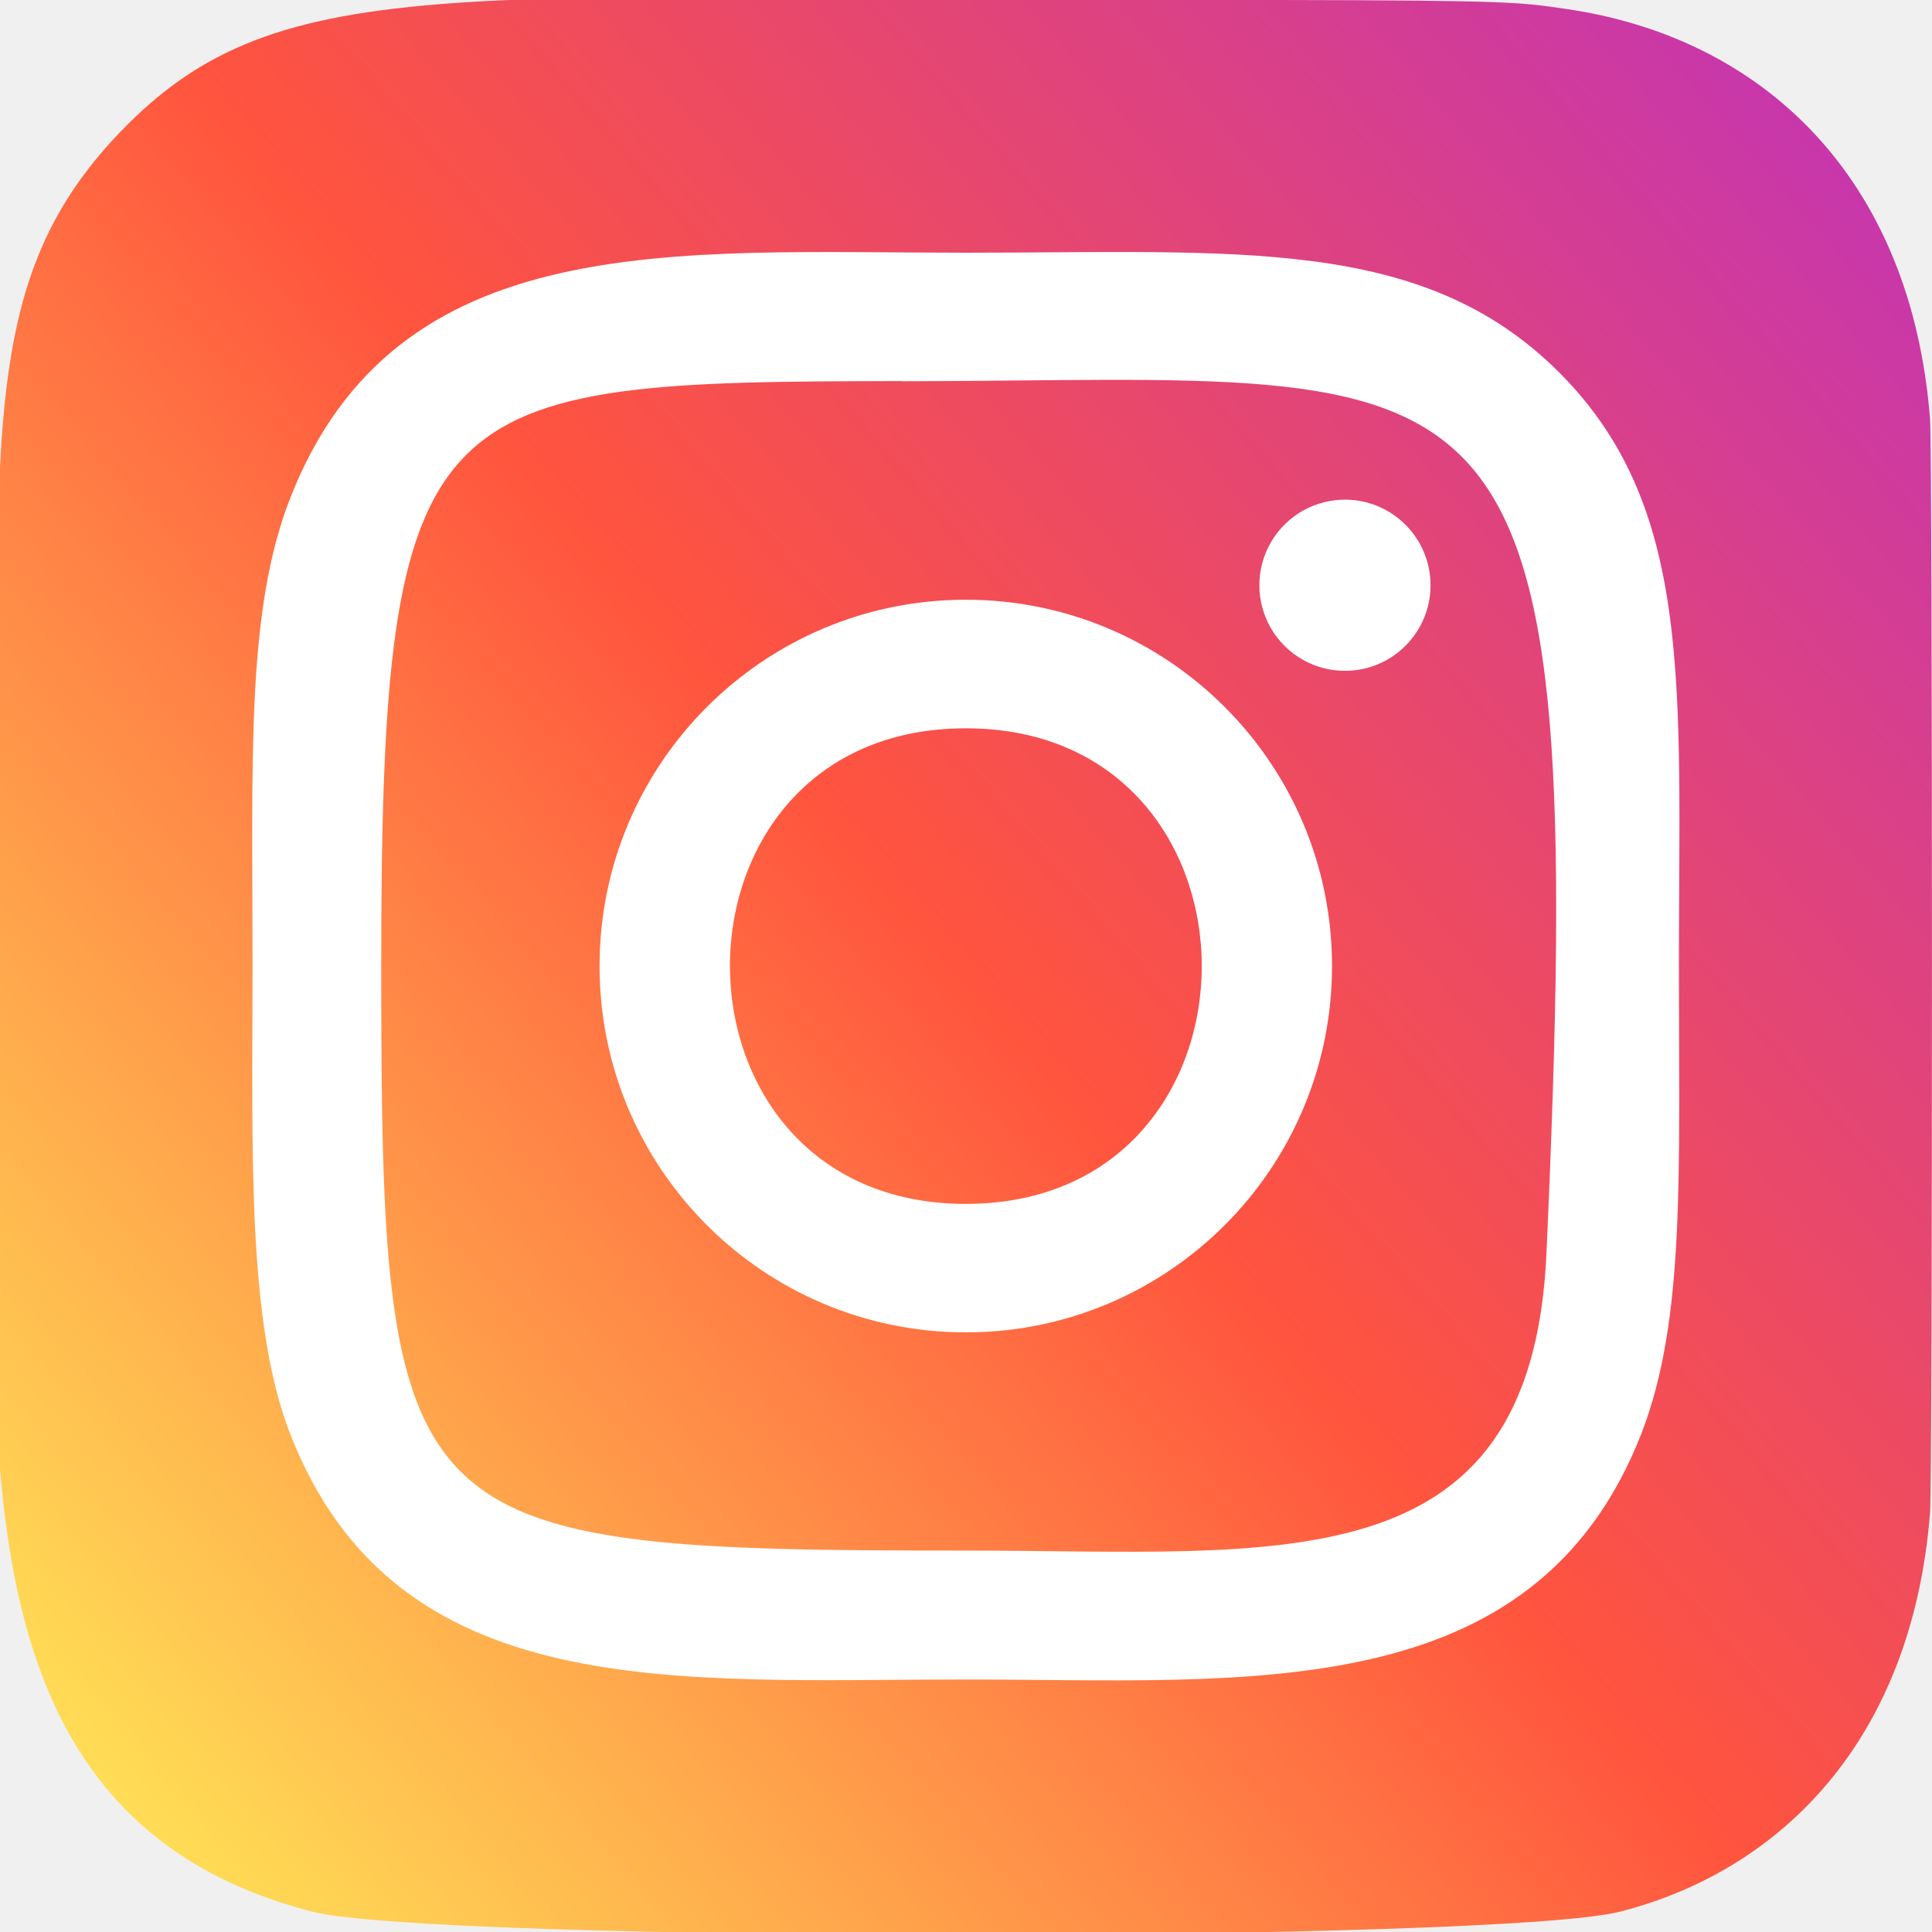
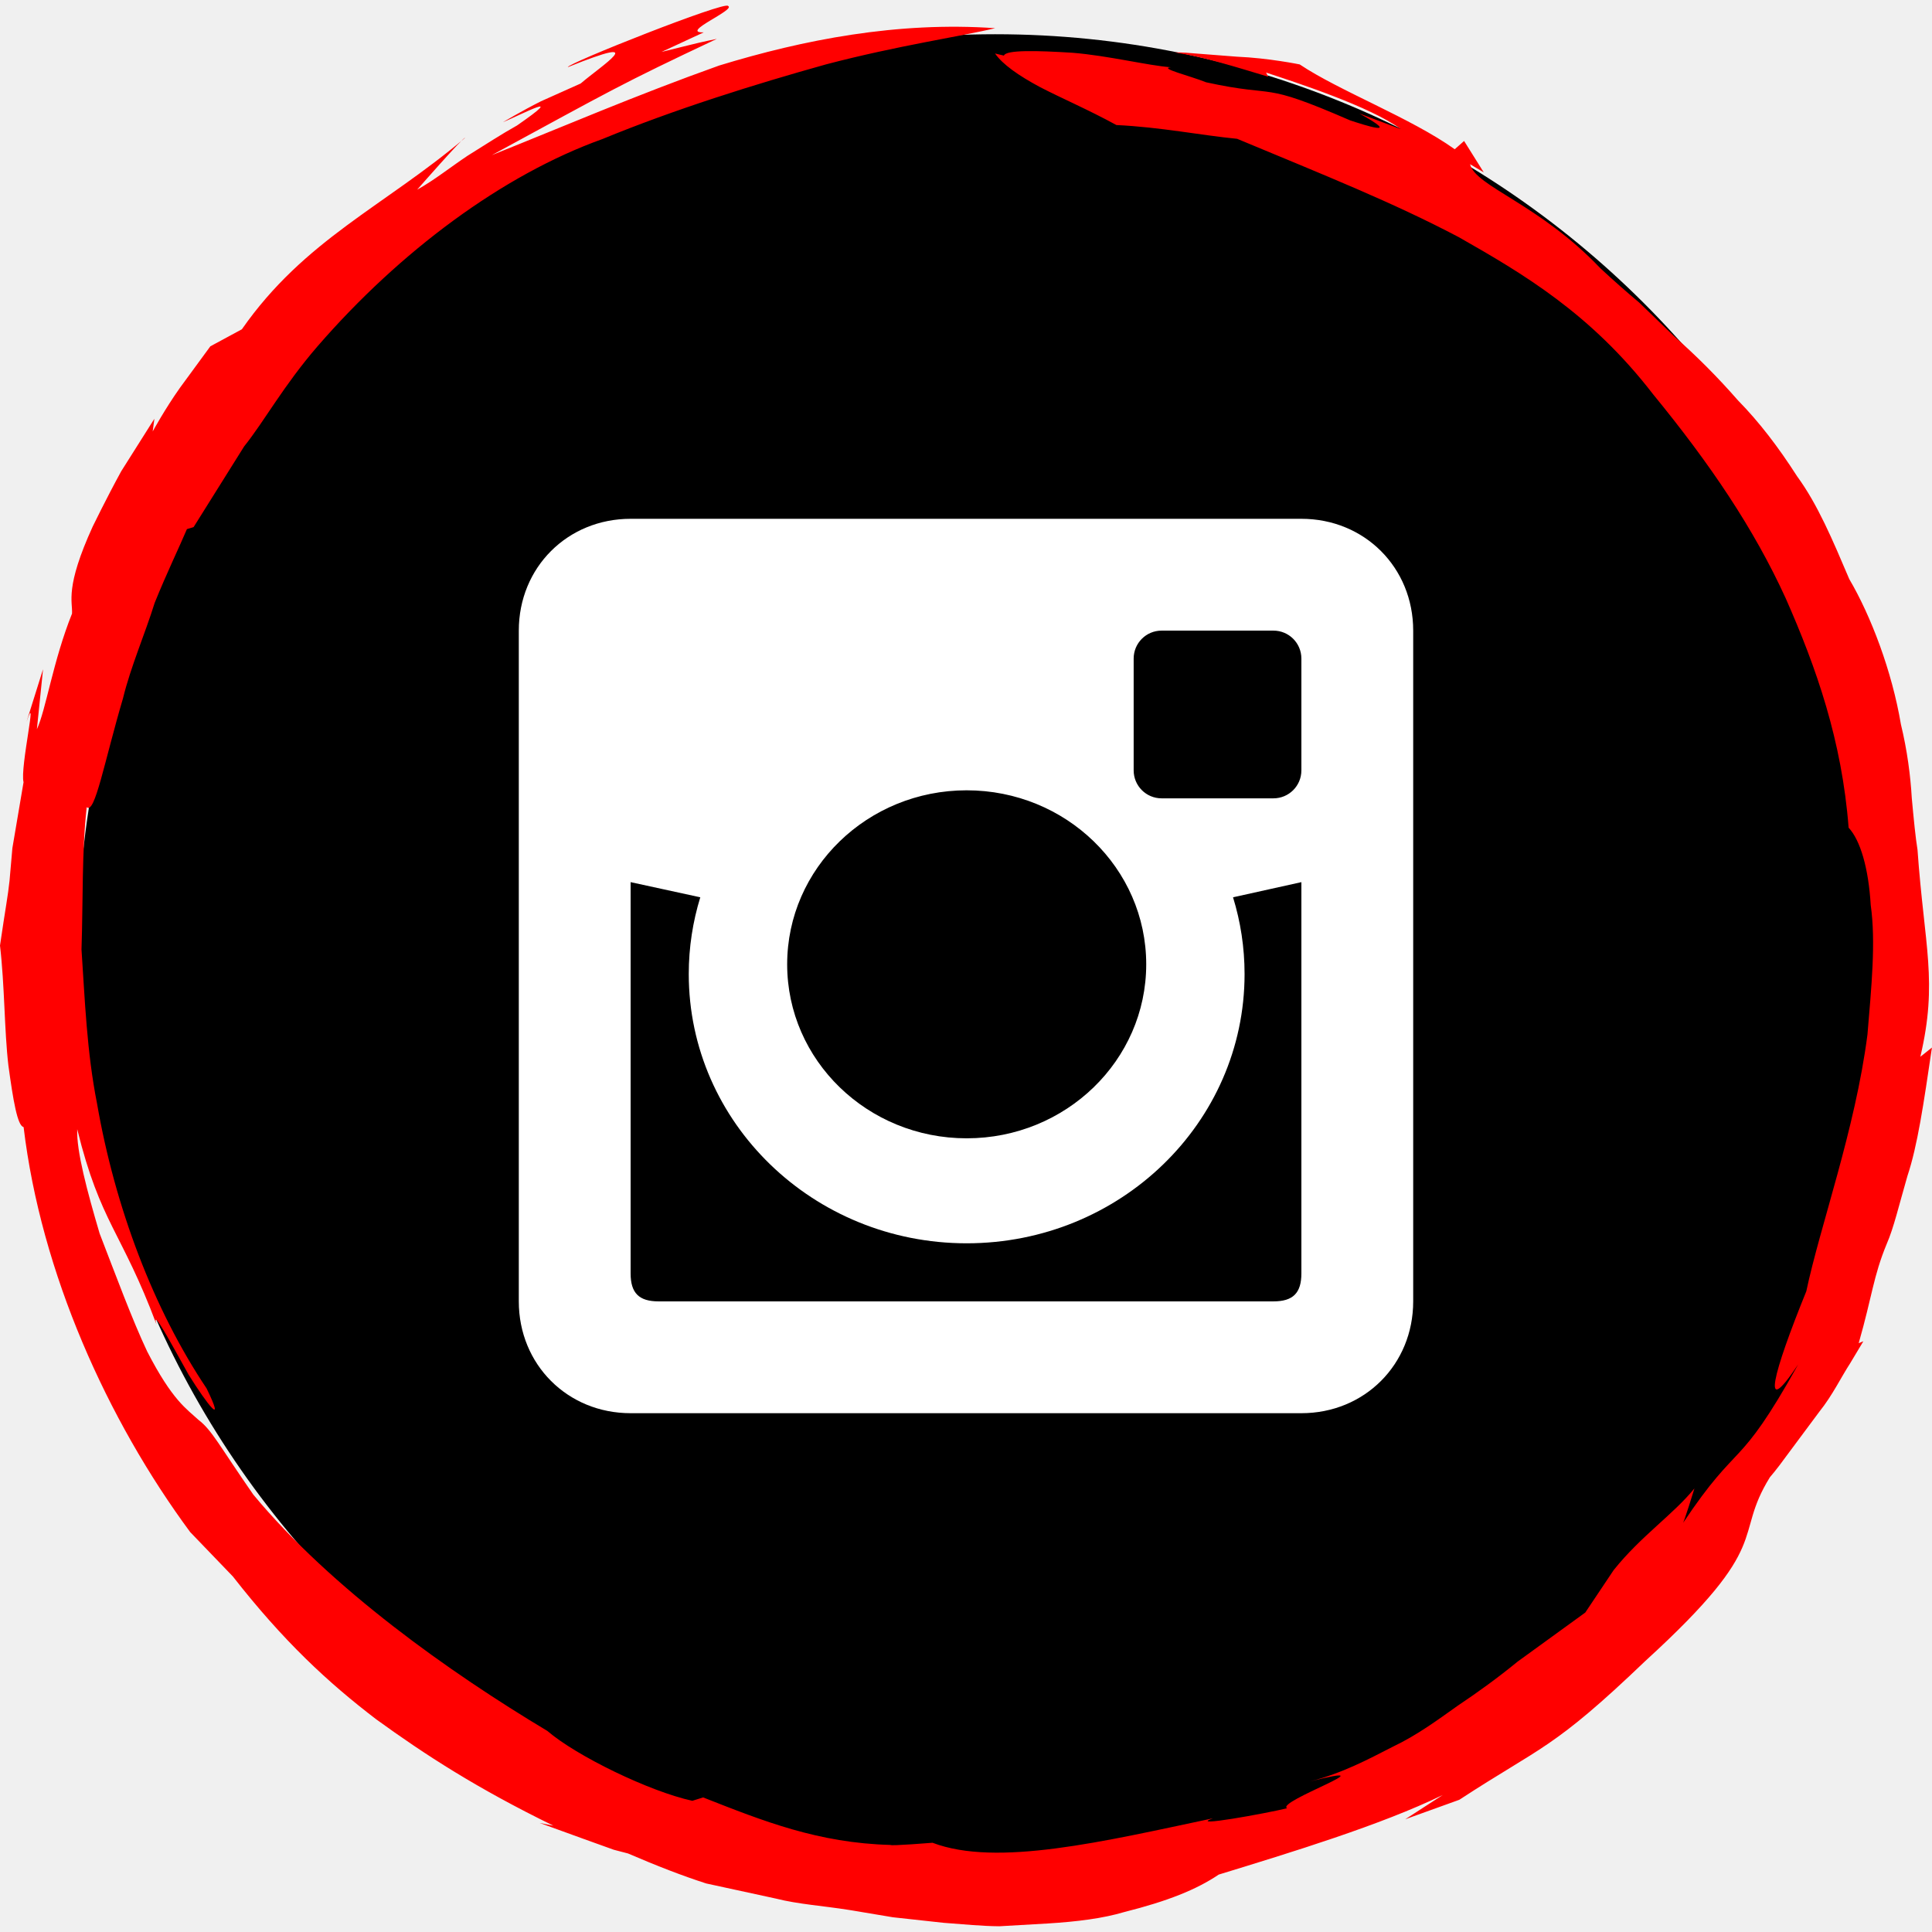
- <svg xmlns="http://www.w3.org/2000/svg" fill="red" viewBox="0 0 60 60">
-   <g clip-path="url(#clip0)">
-     <path fill="url(#paint0_linear)" d="M3.75 4.082C-.965 8.98 0 14.182 0 29.988c0 13.125-2.29 26.283 9.695 29.38 3.742.963 36.903.963 40.64-.005 4.99-1.287 9.05-5.334 9.605-12.392.078-.985.078-32.962-.002-33.968-.59-7.517-5.218-11.85-11.316-12.727C47.226.072 46.946.012 39.776 0 14.343.012 8.768-1.12 3.75 4.082z" />
-     <path fill="#fff" d="M29.995 7.848c-9.078 0-17.698-.808-20.99 7.642-1.36 3.49-1.162 8.023-1.162 14.513 0 5.695-.183 11.047 1.162 14.51 3.285 8.455 11.975 7.645 20.985 7.645 8.692 0 17.655.905 20.988-7.645 1.362-3.525 1.162-7.99 1.162-14.51 0-8.655.477-14.243-3.72-18.438-4.25-4.25-9.998-3.717-18.435-3.717h.01zM28.01 11.84c18.935-.03 21.345-2.135 20.015 27.108-.472 10.342-8.347 9.207-18.027 9.207-17.65 0-18.158-.505-18.158-18.162 0-17.863 1.4-18.143 16.17-18.158v.005zm13.81 3.678a2.658 2.658 0 1 0 0 5.315 2.658 2.658 0 0 0 0-5.315zm-11.825 3.107c-6.283 0-11.375 5.095-11.375 11.378 0 6.282 5.092 11.375 11.375 11.375s11.372-5.093 11.372-11.375c0-6.283-5.09-11.378-11.372-11.378zm0 3.993c9.762 0 9.775 14.77 0 14.77-9.76 0-9.775-14.77 0-14.77z" />
+ <svg xmlns="http://www.w3.org/2000/svg" enable-background="new 0 0 32 32" version="1.1" viewBox="0 0 32 32" xml:space="preserve">
+   <g id="art_1">
+     <g>
+       <g>
+         <path d="M16.482,0.567c-8.376,0-15.191,6.8-15.191,15.159c0,8.358,6.815,15.158,15.191,15.158s15.191-6.8,15.191-15.158     C31.673,7.367,24.859,0.567,16.482,0.567L16.482,0.567z" />
+         <g>
+           <path d="M16.482,0.567c-8.376,0-15.191,6.8-15.191,15.159c0,8.358,6.815,15.158,15.191,15.158      s15.191-6.8,15.191-15.158C31.673,7.367,24.859,0.567,16.482,0.567L16.482,0.567z" fill="none" />
+           <g>
+             <path d="M18.491,2.071c0.737,0.035,1.401,0.17,2,0.228c1.476,0.615,2.579,1.054,3.671,1.629       c1.056,0.601,2.184,1.26,3.219,2.603c0.946,1.155,1.669,2.225,2.196,3.379c0.51,1.154,0.931,2.36,1.042,3.799       c0.194,0.208,0.33,0.67,0.366,1.282c0.087,0.61,0.011,1.361-0.054,2.144c-0.202,1.572-0.785,3.173-1.013,4.253       c-0.547,1.346-0.771,2.167-0.135,1.212c-1.012,1.815-0.96,1.207-1.913,2.634c0.015,0.009,0.195-0.581,0.195-0.581       c-0.354,0.435-0.883,0.785-1.337,1.352l-0.471,0.704c-0.472,0.342-0.799,0.579-1.12,0.812c-0.33,0.27-0.655,0.505-0.994,0.732       c-0.333,0.236-0.669,0.486-1.077,0.68c-0.401,0.205-0.833,0.438-1.372,0.574c1.412-0.354-0.577,0.338-0.375,0.443       c-0.336,0.083-1.665,0.325-1.229,0.167c-1.816,0.384-3.58,0.81-4.644,0.405c0,0-0.698,0.056-0.697,0.036       c-1.195-0.032-2.1-0.392-3.103-0.787l-0.179,0.056c-0.711-0.155-1.92-0.743-2.402-1.158c-1.615-0.967-3.578-2.358-4.869-3.913       c-0.566-0.815-0.686-1.069-0.907-1.237c-0.197-0.183-0.432-0.32-0.851-1.134c-0.248-0.525-0.522-1.267-0.788-1.955       c-0.208-0.705-0.385-1.366-0.371-1.727c0.386,1.564,0.733,1.684,1.314,3.236c-0.09-0.307,0.242,0.313,0.531,0.83       c0.314,0.505,0.618,0.885,0.298,0.228c-0.879-1.311-1.518-3.004-1.815-4.72c-0.17-0.858-0.201-1.721-0.257-2.55       c0.027-0.828,0.004-1.625,0.086-2.358c0.135,0.129,0.293-0.759,0.601-1.802c0.129-0.528,0.366-1.071,0.525-1.582       c0.2-0.495,0.409-0.926,0.534-1.221L3.207,8.73c0.295-0.472,0.546-0.871,0.836-1.335C4.388,6.963,4.691,6.394,5.26,5.735       c1.362-1.57,3.063-2.838,4.718-3.432c1.192-0.491,2.522-0.907,3.705-1.237c1.188-0.312,2.236-0.463,2.8-0.599       c-1.614-0.114-3.18,0.192-4.573,0.619C10.531,1.578,9.296,2.11,8.147,2.569c1.998-1.085,2.118-1.167,3.726-1.925       c0,0-0.23,0.045-0.458,0.103c-0.229,0.056-0.458,0.113-0.458,0.113l0.699-0.324c-0.411,0.012,0.54-0.375,0.403-0.437       c-0.03-0.092-2.678,0.957-2.653,1.013c1.415-0.571,0.55-0.021,0.212,0.271c0,0-0.328,0.147-0.657,0.294       c-0.321,0.161-0.63,0.347-0.63,0.347c0.315-0.131,1.089-0.54,0.233,0.054c-0.25,0.139-0.53,0.321-0.82,0.502       C7.462,2.768,7.189,2.987,6.909,3.142c0,0,0.772-0.882,0.793-0.858c-1.337,1.132-2.657,1.682-3.696,3.17L3.484,5.736       c0,0-0.252,0.344-0.504,0.688C2.734,6.771,2.529,7.146,2.529,7.146l0.028-0.21c0,0-0.275,0.435-0.549,0.869       C1.761,8.256,1.536,8.72,1.536,8.72c-0.463,1.014-0.332,1.241-0.343,1.443c-0.316,0.788-0.433,1.599-0.582,1.915l0.102-0.994       l-0.275,0.876c0.202-0.596-0.11,0.759-0.048,0.996c-0.085,0.503-0.143,0.843-0.185,1.092c-0.021,0.246-0.035,0.399-0.047,0.539       C0.13,14.851,0.094,15.018,0,15.661c0.078,0.664,0.071,1.406,0.139,1.986c0.079,0.579,0.15,1.002,0.252,1.021       c0.288,2.415,1.388,4.853,2.759,6.708l0.707,0.735c0.84,1.075,1.576,1.757,2.374,2.366c0.814,0.59,1.669,1.144,2.935,1.762       l-0.227-0.045c0,0,0.365,0.133,0.73,0.265c0.181,0.065,0.362,0.13,0.498,0.179c0.14,0.037,0.234,0.061,0.234,0.061       c0.484,0.208,0.904,0.371,1.296,0.497c0.392,0.085,0.767,0.166,1.152,0.25c0.376,0.095,0.776,0.119,1.223,0.19       c0.222,0.037,0.456,0.076,0.718,0.12c0.25,0.027,0.523,0.057,0.841,0.092c0.329,0.024,0.635,0.055,0.922,0.057       c0.286-0.016,0.549-0.031,0.8-0.046c0.495-0.031,0.914-0.084,1.27-0.19c0.715-0.18,1.192-0.37,1.563-0.62       c1.192-0.365,2.693-0.823,3.712-1.319l-0.623,0.403l0.896-0.323c1.367-0.894,1.542-0.825,3.083-2.301       c2.16-1.972,1.432-2.024,2.061-3.041c0,0,0.112-0.128,0.26-0.334c0.153-0.205,0.357-0.479,0.56-0.753       c0.216-0.269,0.364-0.578,0.506-0.795c0.133-0.222,0.222-0.37,0.222-0.37l-0.077,0.031c0.225-0.786,0.241-1.104,0.464-1.644       c0.117-0.268,0.197-0.62,0.343-1.125c0.167-0.501,0.267-1.186,0.406-2.127l-0.192,0.152c0.293-1.25,0.067-1.818-0.047-3.428       c-0.032-0.196-0.062-0.496-0.095-0.858c-0.021-0.365-0.075-0.787-0.18-1.22c-0.148-0.88-0.497-1.797-0.855-2.405       c-0.28-0.658-0.525-1.24-0.865-1.704c-0.309-0.482-0.624-0.895-0.98-1.258c-0.332-0.38-0.677-0.727-1.064-1.068       c-0.193-0.186-0.38-0.367-0.57-0.55c-0.21-0.176-0.424-0.364-0.644-0.569c-1.011-1.065-2.067-1.352-2.158-1.723l0.226,0.134       l-0.325-0.519l-0.155,0.137c-0.725-0.518-1.913-0.966-2.568-1.405c0,0-0.514-0.106-1.039-0.128       c-0.258-0.02-0.516-0.04-0.71-0.055c-0.191-0.019-0.321-0.016-0.321-0.016c0.492,0.076,1.021,0.244,1.55,0.403l-0.037-0.069       c0.501,0.164,1.732,0.565,2.232,0.937l-0.686-0.259c0.735,0.406,0.066,0.186-0.153,0.114c-1.527-0.664-1.159-0.363-2.386-0.631       c-0.265-0.107-0.791-0.234-0.584-0.249c-0.373-0.027-1.035-0.192-1.628-0.24c-0.594-0.037-1.104-0.05-1.137,0.047       c-0.057-0.014-0.093-0.022-0.147-0.035c0.124,0.18,0.391,0.367,0.744,0.556C17.581,1.627,18.021,1.814,18.491,2.071z" fill="#FF0000" />
+           </g>
+         </g>
+       </g>
+     </g>
  </g>
-   <defs>
-     <linearGradient id="paint0_linear" x1="3.865" x2="59.629" y1="56.168" y2="7.905" gradientUnits="userSpaceOnUse">
-       <stop stop-color="#FD5" />
-       <stop offset=".5" stop-color="#FF543E" />
-       <stop offset="1" stop-color="#C837AB" />
-     </linearGradient>
-     <clipPath id="clip0">
-       <path fill="#fff" d="M0 0h60v60H0z" />
-     </clipPath>
-   </defs>
+   <g id="Official">
+     <path d="M21.555,8.593h-11.11c-1.046,0-1.852,0.806-1.852,1.852v11.11c0,1.045,0.806,1.852,1.852,1.852h11.11   c1.045,0,1.852-0.806,1.852-1.852v-11.11C23.407,9.399,22.6,8.593,21.555,8.593z M16.011,13.09c1.643,0,2.974,1.29,2.974,2.882   c0,1.591-1.331,2.882-2.974,2.882c-1.642,0-2.973-1.291-2.973-2.882C13.038,14.38,14.37,13.09,16.011,13.09z M21.555,21.092   c0,0.325-0.139,0.463-0.463,0.463H10.908c-0.324,0-0.463-0.138-0.463-0.463v-6.481l1.154,0.251   c-0.124,0.403-0.191,0.829-0.191,1.271c0,2.462,2.062,4.46,4.603,4.46c2.542,0,4.603-1.997,4.603-4.46   c0-0.442-0.067-0.868-0.191-1.271l1.132-0.251V21.092z M21.555,12.76c0,0.256-0.207,0.463-0.463,0.463H19.24   c-0.256,0-0.463-0.207-0.463-0.463v-1.852c0-0.256,0.207-0.463,0.463-0.463h1.852c0.256,0,0.463,0.207,0.463,0.463V12.76z" fill="#FFFFFF" />
+   </g>
</svg>
